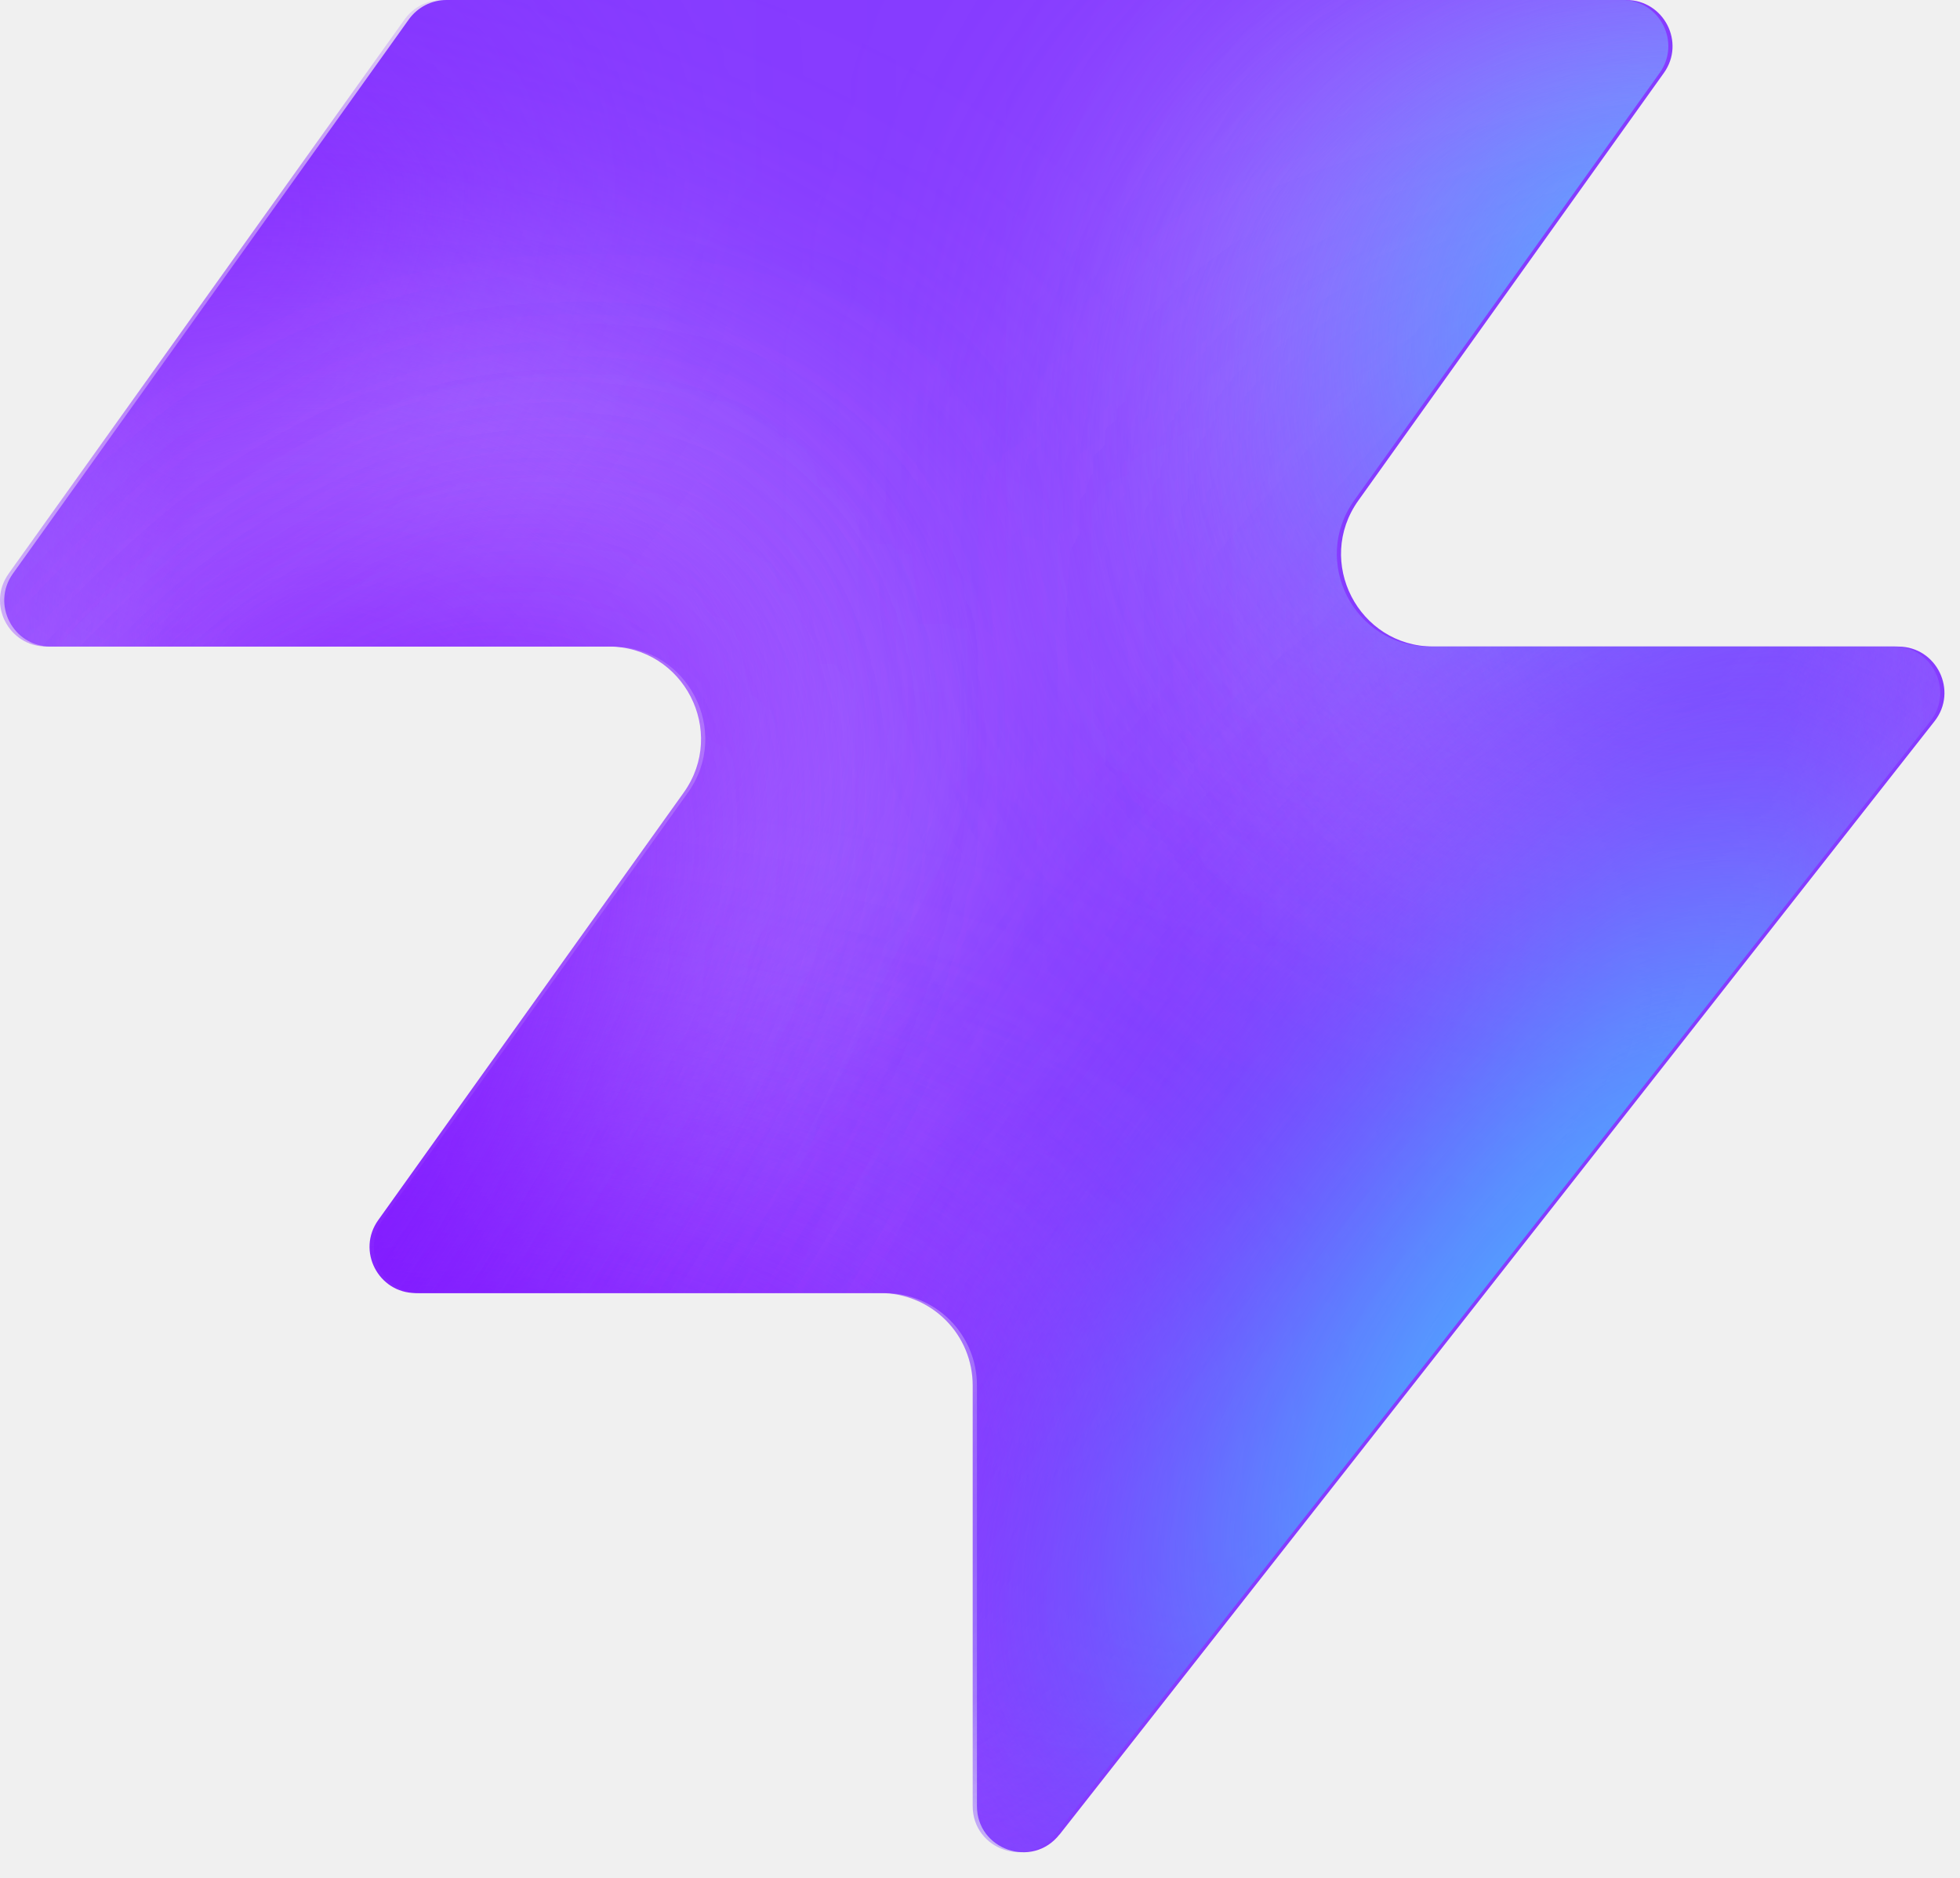
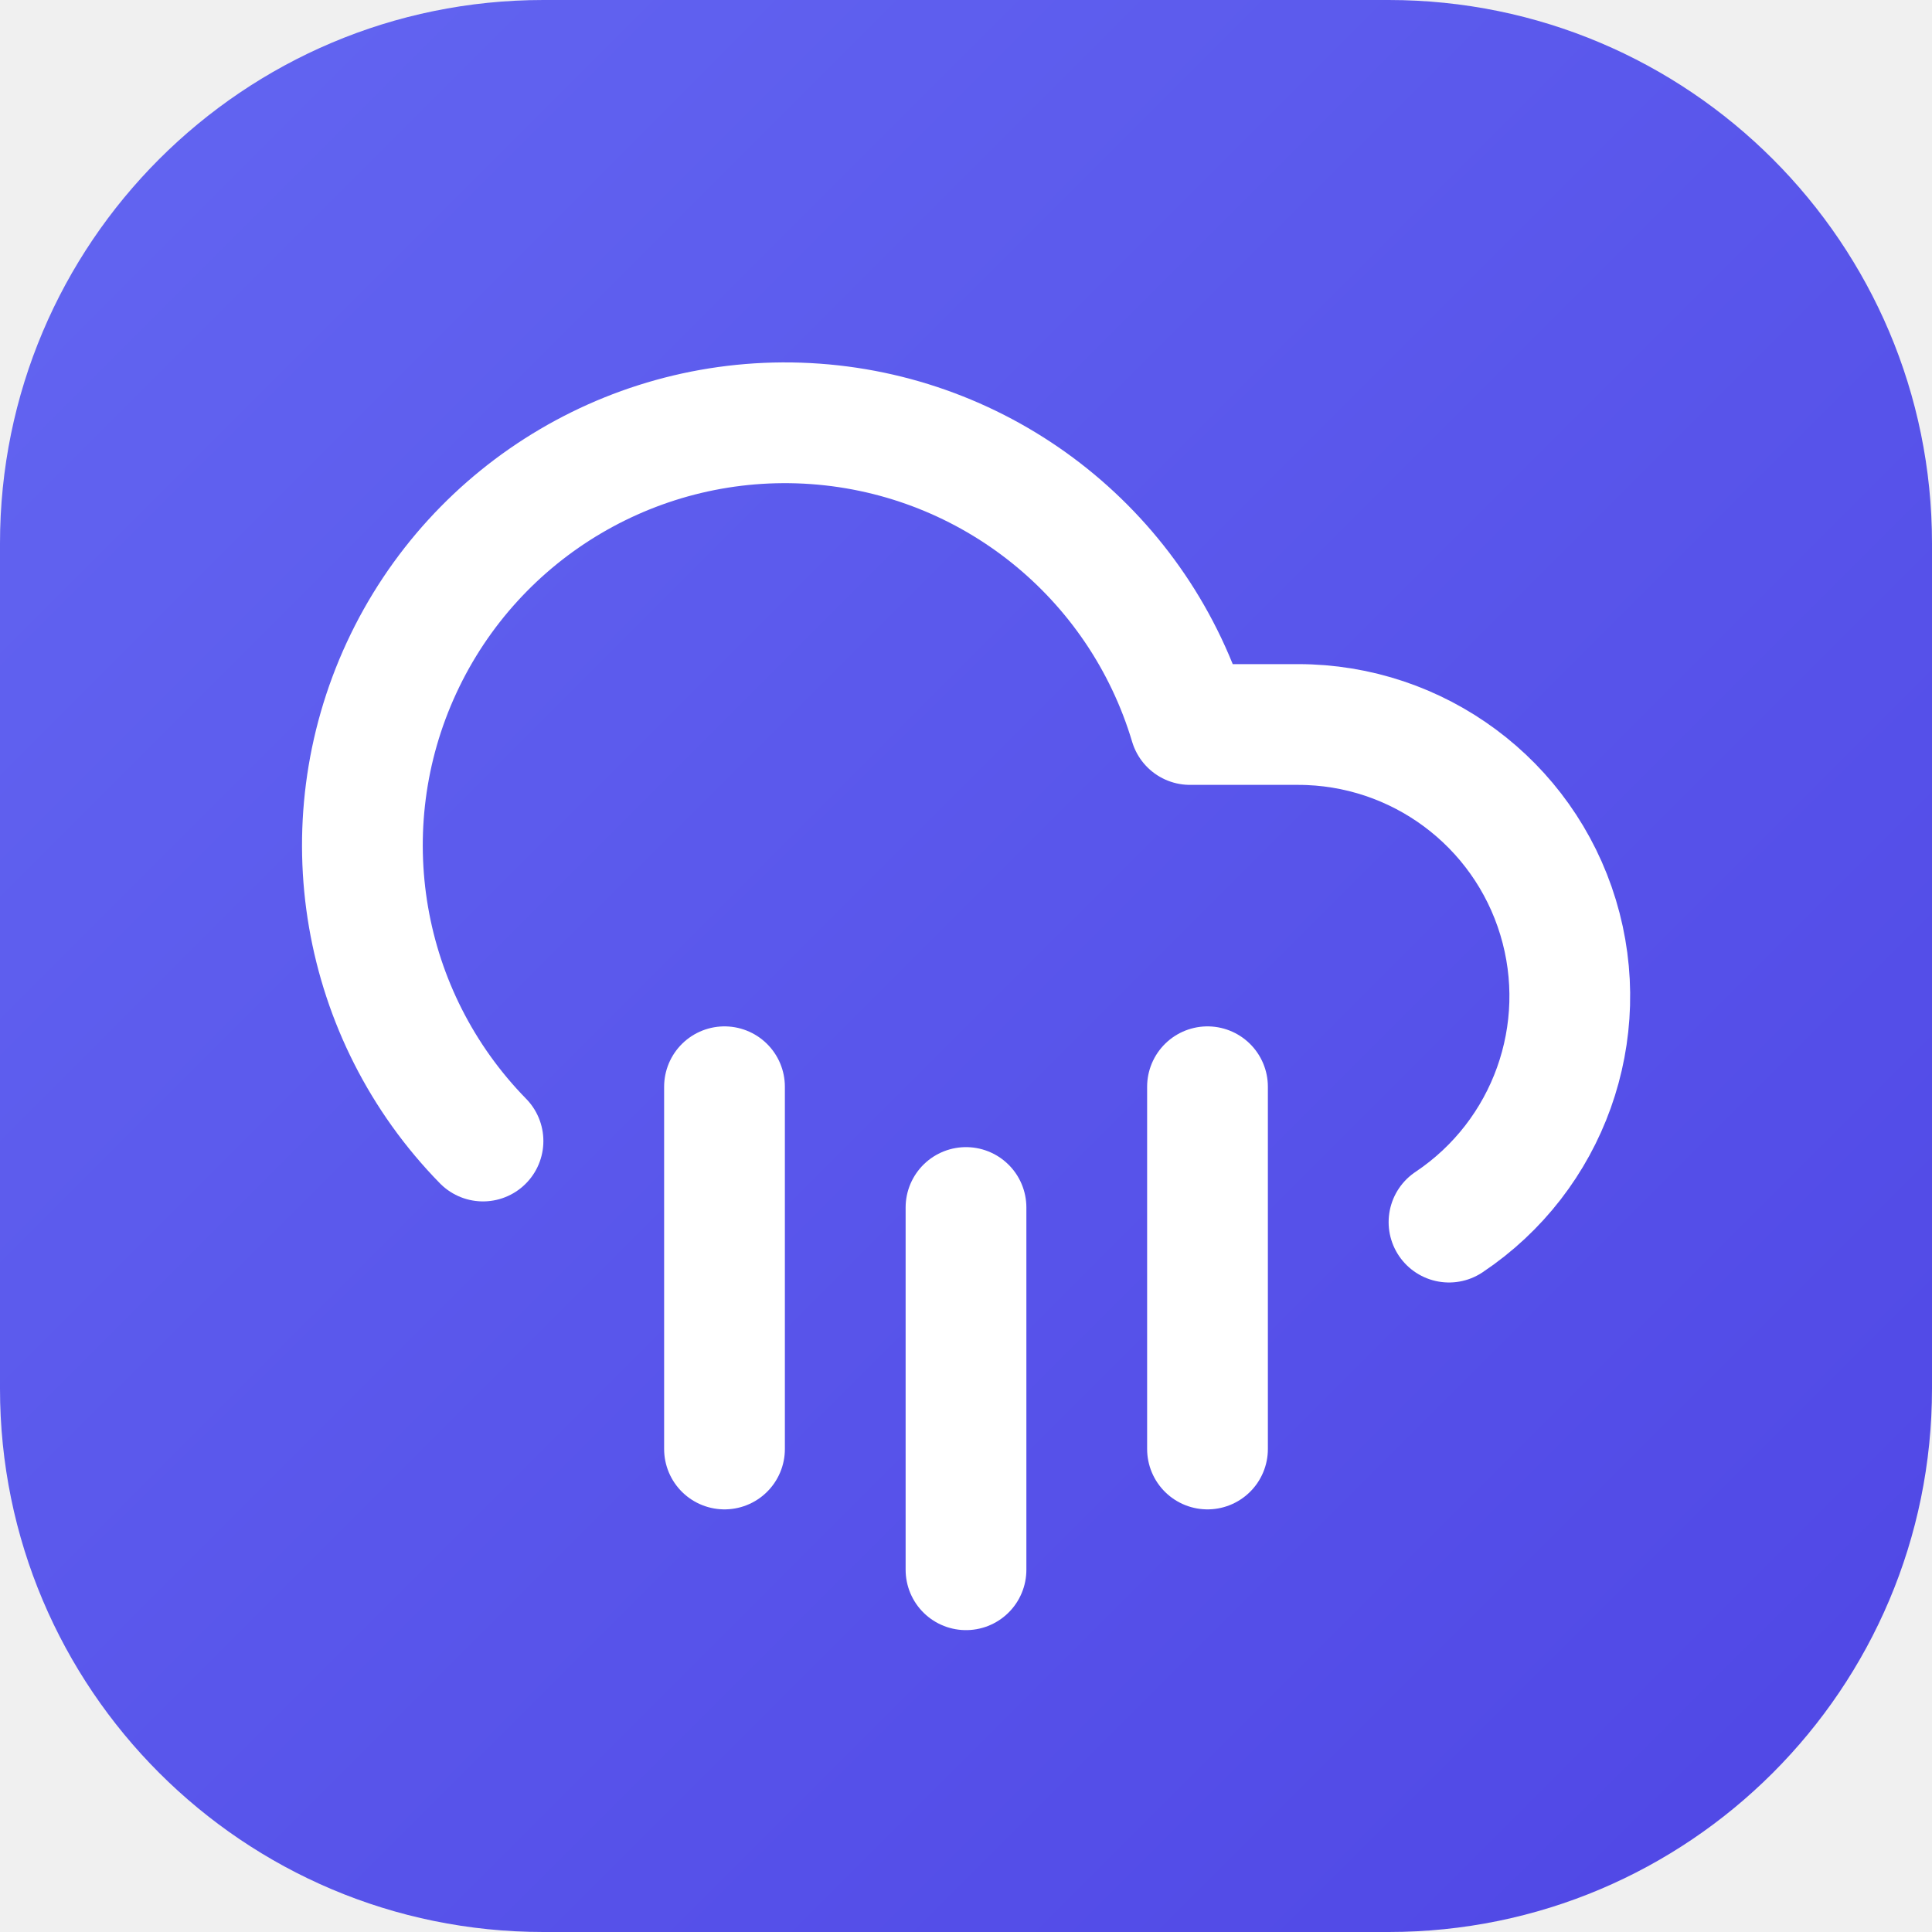
- <svg xmlns="http://www.w3.org/2000/svg" width="48" height="46" fill="none" viewBox="0 0 48 46">
-   <path fill="#863bff" d="M25.946 44.938c-.664.845-2.021.375-2.021-.698V33.937a2.26 2.26 0 0 0-2.262-2.262H10.287c-.92 0-1.456-1.04-.92-1.788l7.48-10.471c1.07-1.497 0-3.578-1.842-3.578H1.237c-.92 0-1.456-1.04-.92-1.788L10.013.474c.214-.297.556-.474.92-.474h28.894c.92 0 1.456 1.04.92 1.788l-7.48 10.471c-1.07 1.498 0 3.579 1.842 3.579h11.377c.943 0 1.473 1.088.89 1.83L25.947 44.94z" style="fill:#863bff;fill:color(display-p3 .525 .23 1);fill-opacity:1" />
-   <mask id="a" width="48" height="46" x="0" y="0" maskUnits="userSpaceOnUse" style="mask-type:alpha">
-     <path fill="#000" d="M25.842 44.938c-.664.844-2.021.375-2.021-.698V33.937a2.26 2.26 0 0 0-2.262-2.262H10.183c-.92 0-1.456-1.04-.92-1.788l7.48-10.471c1.07-1.498 0-3.579-1.842-3.579H1.133c-.92 0-1.456-1.04-.92-1.787L9.91.473c.214-.297.556-.474.92-.474h28.894c.92 0 1.456 1.04.92 1.788l-7.48 10.471c-1.07 1.498 0 3.578 1.842 3.578h11.377c.943 0 1.473 1.088.89 1.832L25.843 44.94z" style="fill:#000;fill-opacity:1" />
-   </mask>
-   <g mask="url(#a)">
-     <g filter="url(#b)">
-       <ellipse cx="5.508" cy="14.704" fill="#ede6ff" rx="5.508" ry="14.704" style="fill:#ede6ff;fill:color(display-p3 .927 .903 1);fill-opacity:1" transform="matrix(.00324 1 1 -.00324 -4.47 31.516)" />
-     </g>
-     <g filter="url(#c)">
-       <ellipse cx="10.399" cy="29.851" fill="#ede6ff" rx="10.399" ry="29.851" style="fill:#ede6ff;fill:color(display-p3 .927 .903 1);fill-opacity:1" transform="matrix(.00324 1 1 -.00324 -39.328 7.883)" />
-     </g>
-     <g filter="url(#d)">
-       <ellipse cx="5.508" cy="30.487" fill="#7e14ff" rx="5.508" ry="30.487" style="fill:#7e14ff;fill:color(display-p3 .492 .077 1);fill-opacity:1" transform="rotate(89.814 -25.913 -14.639)scale(1 -1)" />
-     </g>
-     <g filter="url(#e)">
-       <ellipse cx="5.508" cy="30.599" fill="#7e14ff" rx="5.508" ry="30.599" style="fill:#7e14ff;fill:color(display-p3 .492 .077 1);fill-opacity:1" transform="rotate(89.814 -32.644 -3.334)scale(1 -1)" />
-     </g>
-     <g filter="url(#f)">
-       <ellipse cx="5.508" cy="30.599" fill="#7e14ff" rx="5.508" ry="30.599" style="fill:#7e14ff;fill:color(display-p3 .492 .077 1);fill-opacity:1" transform="matrix(.00324 1 1 -.00324 -34.34 30.47)" />
-     </g>
-     <g filter="url(#g)">
-       <ellipse cx="14.072" cy="22.078" fill="#ede6ff" rx="14.072" ry="22.078" style="fill:#ede6ff;fill:color(display-p3 .927 .903 1);fill-opacity:1" transform="rotate(93.35 24.506 48.493)scale(-1 1)" />
-     </g>
-     <g filter="url(#h)">
-       <ellipse cx="3.47" cy="21.501" fill="#7e14ff" rx="3.47" ry="21.501" style="fill:#7e14ff;fill:color(display-p3 .492 .077 1);fill-opacity:1" transform="rotate(89.009 28.708 47.59)scale(-1 1)" />
-     </g>
-     <g filter="url(#i)">
-       <ellipse cx="3.47" cy="21.501" fill="#7e14ff" rx="3.47" ry="21.501" style="fill:#7e14ff;fill:color(display-p3 .492 .077 1);fill-opacity:1" transform="rotate(89.009 28.708 47.59)scale(-1 1)" />
-     </g>
-     <g filter="url(#j)">
-       <ellipse cx=".387" cy="8.972" fill="#7e14ff" rx="4.407" ry="29.108" style="fill:#7e14ff;fill:color(display-p3 .492 .077 1);fill-opacity:1" transform="rotate(39.51 .387 8.972)" />
-     </g>
-     <g filter="url(#k)">
-       <ellipse cx="47.523" cy="-6.092" fill="#7e14ff" rx="4.407" ry="29.108" style="fill:#7e14ff;fill:color(display-p3 .492 .077 1);fill-opacity:1" transform="rotate(37.892 47.523 -6.092)" />
-     </g>
-     <g filter="url(#l)">
-       <ellipse cx="41.412" cy="6.333" fill="#47bfff" rx="5.971" ry="9.665" style="fill:#47bfff;fill:color(display-p3 .28 .748 1);fill-opacity:1" transform="rotate(37.892 41.412 6.333)" />
-     </g>
-     <g filter="url(#m)">
-       <ellipse cx="-1.879" cy="38.332" fill="#7e14ff" rx="4.407" ry="29.108" style="fill:#7e14ff;fill:color(display-p3 .492 .077 1);fill-opacity:1" transform="rotate(37.892 -1.88 38.332)" />
-     </g>
-     <g filter="url(#n)">
-       <ellipse cx="-1.879" cy="38.332" fill="#7e14ff" rx="4.407" ry="29.108" style="fill:#7e14ff;fill:color(display-p3 .492 .077 1);fill-opacity:1" transform="rotate(37.892 -1.88 38.332)" />
-     </g>
-     <g filter="url(#o)">
-       <ellipse cx="35.651" cy="29.907" fill="#7e14ff" rx="4.407" ry="29.108" style="fill:#7e14ff;fill:color(display-p3 .492 .077 1);fill-opacity:1" transform="rotate(37.892 35.651 29.907)" />
-     </g>
-     <g filter="url(#p)">
-       <ellipse cx="38.418" cy="32.4" fill="#47bfff" rx="5.971" ry="15.297" style="fill:#47bfff;fill:color(display-p3 .28 .748 1);fill-opacity:1" transform="rotate(37.892 38.418 32.4)" />
-     </g>
+ <svg xmlns="http://www.w3.org/2000/svg" width="32" height="32" viewBox="0 0 32 32" fill="none">
+   <defs>
+     <linearGradient id="indigoGrad" x1="0%" y1="0%" x2="100%" y2="100%">
+       <stop offset="0%" stop-color="#6366f1" />
+       <stop offset="100%" stop-color="#4f46e5" />
+     </linearGradient>
+   </defs>
+   <rect width="32" height="32" rx="9" fill="url(#indigoGrad)" />
+   <g transform="translate(4, 4)">
+     <path d="M4 14.899A7 7 0 1 1 15.71 8h1.79a4.5 4.5 0 0 1 2.5 8.242" stroke="#ffffff" stroke-width="2" stroke-linecap="round" stroke-linejoin="round" />
+     <path d="M16 14v6" stroke="#ffffff" stroke-width="2" stroke-linecap="round" />
+     <path d="M8 14v6" stroke="#ffffff" stroke-width="2" stroke-linecap="round" />
+     <path d="M12 16v6" stroke="#ffffff" stroke-width="2" stroke-linecap="round" />
  </g>
-   <defs>
-     <filter id="b" width="60.045" height="41.654" x="-19.77" y="16.149" color-interpolation-filters="sRGB" filterUnits="userSpaceOnUse">
-       <feFlood flood-opacity="0" result="BackgroundImageFix" />
-       <feBlend in="SourceGraphic" in2="BackgroundImageFix" result="shape" />
-       <feGaussianBlur result="effect1_foregroundBlur_2002_17158" stdDeviation="7.659" />
-     </filter>
-     <filter id="c" width="90.34" height="51.437" x="-54.613" y="-7.533" color-interpolation-filters="sRGB" filterUnits="userSpaceOnUse">
-       <feFlood flood-opacity="0" result="BackgroundImageFix" />
-       <feBlend in="SourceGraphic" in2="BackgroundImageFix" result="shape" />
-       <feGaussianBlur result="effect1_foregroundBlur_2002_17158" stdDeviation="7.659" />
-     </filter>
-     <filter id="d" width="79.355" height="29.4" x="-49.64" y="2.03" color-interpolation-filters="sRGB" filterUnits="userSpaceOnUse">
-       <feFlood flood-opacity="0" result="BackgroundImageFix" />
-       <feBlend in="SourceGraphic" in2="BackgroundImageFix" result="shape" />
-       <feGaussianBlur result="effect1_foregroundBlur_2002_17158" stdDeviation="4.596" />
-     </filter>
-     <filter id="e" width="79.579" height="29.4" x="-45.045" y="20.029" color-interpolation-filters="sRGB" filterUnits="userSpaceOnUse">
-       <feFlood flood-opacity="0" result="BackgroundImageFix" />
-       <feBlend in="SourceGraphic" in2="BackgroundImageFix" result="shape" />
-       <feGaussianBlur result="effect1_foregroundBlur_2002_17158" stdDeviation="4.596" />
-     </filter>
-     <filter id="f" width="79.579" height="29.4" x="-43.513" y="21.178" color-interpolation-filters="sRGB" filterUnits="userSpaceOnUse">
-       <feFlood flood-opacity="0" result="BackgroundImageFix" />
-       <feBlend in="SourceGraphic" in2="BackgroundImageFix" result="shape" />
-       <feGaussianBlur result="effect1_foregroundBlur_2002_17158" stdDeviation="4.596" />
-     </filter>
-     <filter id="g" width="74.749" height="58.852" x="15.756" y="-17.901" color-interpolation-filters="sRGB" filterUnits="userSpaceOnUse">
-       <feFlood flood-opacity="0" result="BackgroundImageFix" />
-       <feBlend in="SourceGraphic" in2="BackgroundImageFix" result="shape" />
-       <feGaussianBlur result="effect1_foregroundBlur_2002_17158" stdDeviation="7.659" />
-     </filter>
-     <filter id="h" width="61.377" height="25.362" x="23.548" y="2.284" color-interpolation-filters="sRGB" filterUnits="userSpaceOnUse">
-       <feFlood flood-opacity="0" result="BackgroundImageFix" />
-       <feBlend in="SourceGraphic" in2="BackgroundImageFix" result="shape" />
-       <feGaussianBlur result="effect1_foregroundBlur_2002_17158" stdDeviation="4.596" />
-     </filter>
-     <filter id="i" width="61.377" height="25.362" x="23.548" y="2.284" color-interpolation-filters="sRGB" filterUnits="userSpaceOnUse">
-       <feFlood flood-opacity="0" result="BackgroundImageFix" />
-       <feBlend in="SourceGraphic" in2="BackgroundImageFix" result="shape" />
-       <feGaussianBlur result="effect1_foregroundBlur_2002_17158" stdDeviation="4.596" />
-     </filter>
-     <filter id="j" width="56.045" height="63.649" x="-27.636" y="-22.853" color-interpolation-filters="sRGB" filterUnits="userSpaceOnUse">
-       <feFlood flood-opacity="0" result="BackgroundImageFix" />
-       <feBlend in="SourceGraphic" in2="BackgroundImageFix" result="shape" />
-       <feGaussianBlur result="effect1_foregroundBlur_2002_17158" stdDeviation="4.596" />
-     </filter>
-     <filter id="k" width="54.814" height="64.646" x="20.116" y="-38.415" color-interpolation-filters="sRGB" filterUnits="userSpaceOnUse">
-       <feFlood flood-opacity="0" result="BackgroundImageFix" />
-       <feBlend in="SourceGraphic" in2="BackgroundImageFix" result="shape" />
-       <feGaussianBlur result="effect1_foregroundBlur_2002_17158" stdDeviation="4.596" />
-     </filter>
-     <filter id="l" width="33.541" height="35.313" x="24.641" y="-11.323" color-interpolation-filters="sRGB" filterUnits="userSpaceOnUse">
-       <feFlood flood-opacity="0" result="BackgroundImageFix" />
-       <feBlend in="SourceGraphic" in2="BackgroundImageFix" result="shape" />
-       <feGaussianBlur result="effect1_foregroundBlur_2002_17158" stdDeviation="4.596" />
-     </filter>
-     <filter id="m" width="54.814" height="64.646" x="-29.286" y="6.009" color-interpolation-filters="sRGB" filterUnits="userSpaceOnUse">
-       <feFlood flood-opacity="0" result="BackgroundImageFix" />
-       <feBlend in="SourceGraphic" in2="BackgroundImageFix" result="shape" />
-       <feGaussianBlur result="effect1_foregroundBlur_2002_17158" stdDeviation="4.596" />
-     </filter>
-     <filter id="n" width="54.814" height="64.646" x="-29.286" y="6.009" color-interpolation-filters="sRGB" filterUnits="userSpaceOnUse">
-       <feFlood flood-opacity="0" result="BackgroundImageFix" />
-       <feBlend in="SourceGraphic" in2="BackgroundImageFix" result="shape" />
-       <feGaussianBlur result="effect1_foregroundBlur_2002_17158" stdDeviation="4.596" />
-     </filter>
-     <filter id="o" width="54.814" height="64.646" x="8.244" y="-2.416" color-interpolation-filters="sRGB" filterUnits="userSpaceOnUse">
-       <feFlood flood-opacity="0" result="BackgroundImageFix" />
-       <feBlend in="SourceGraphic" in2="BackgroundImageFix" result="shape" />
-       <feGaussianBlur result="effect1_foregroundBlur_2002_17158" stdDeviation="4.596" />
-     </filter>
-     <filter id="p" width="39.409" height="43.623" x="18.713" y="10.588" color-interpolation-filters="sRGB" filterUnits="userSpaceOnUse">
-       <feFlood flood-opacity="0" result="BackgroundImageFix" />
-       <feBlend in="SourceGraphic" in2="BackgroundImageFix" result="shape" />
-       <feGaussianBlur result="effect1_foregroundBlur_2002_17158" stdDeviation="4.596" />
-     </filter>
-   </defs>
</svg>
